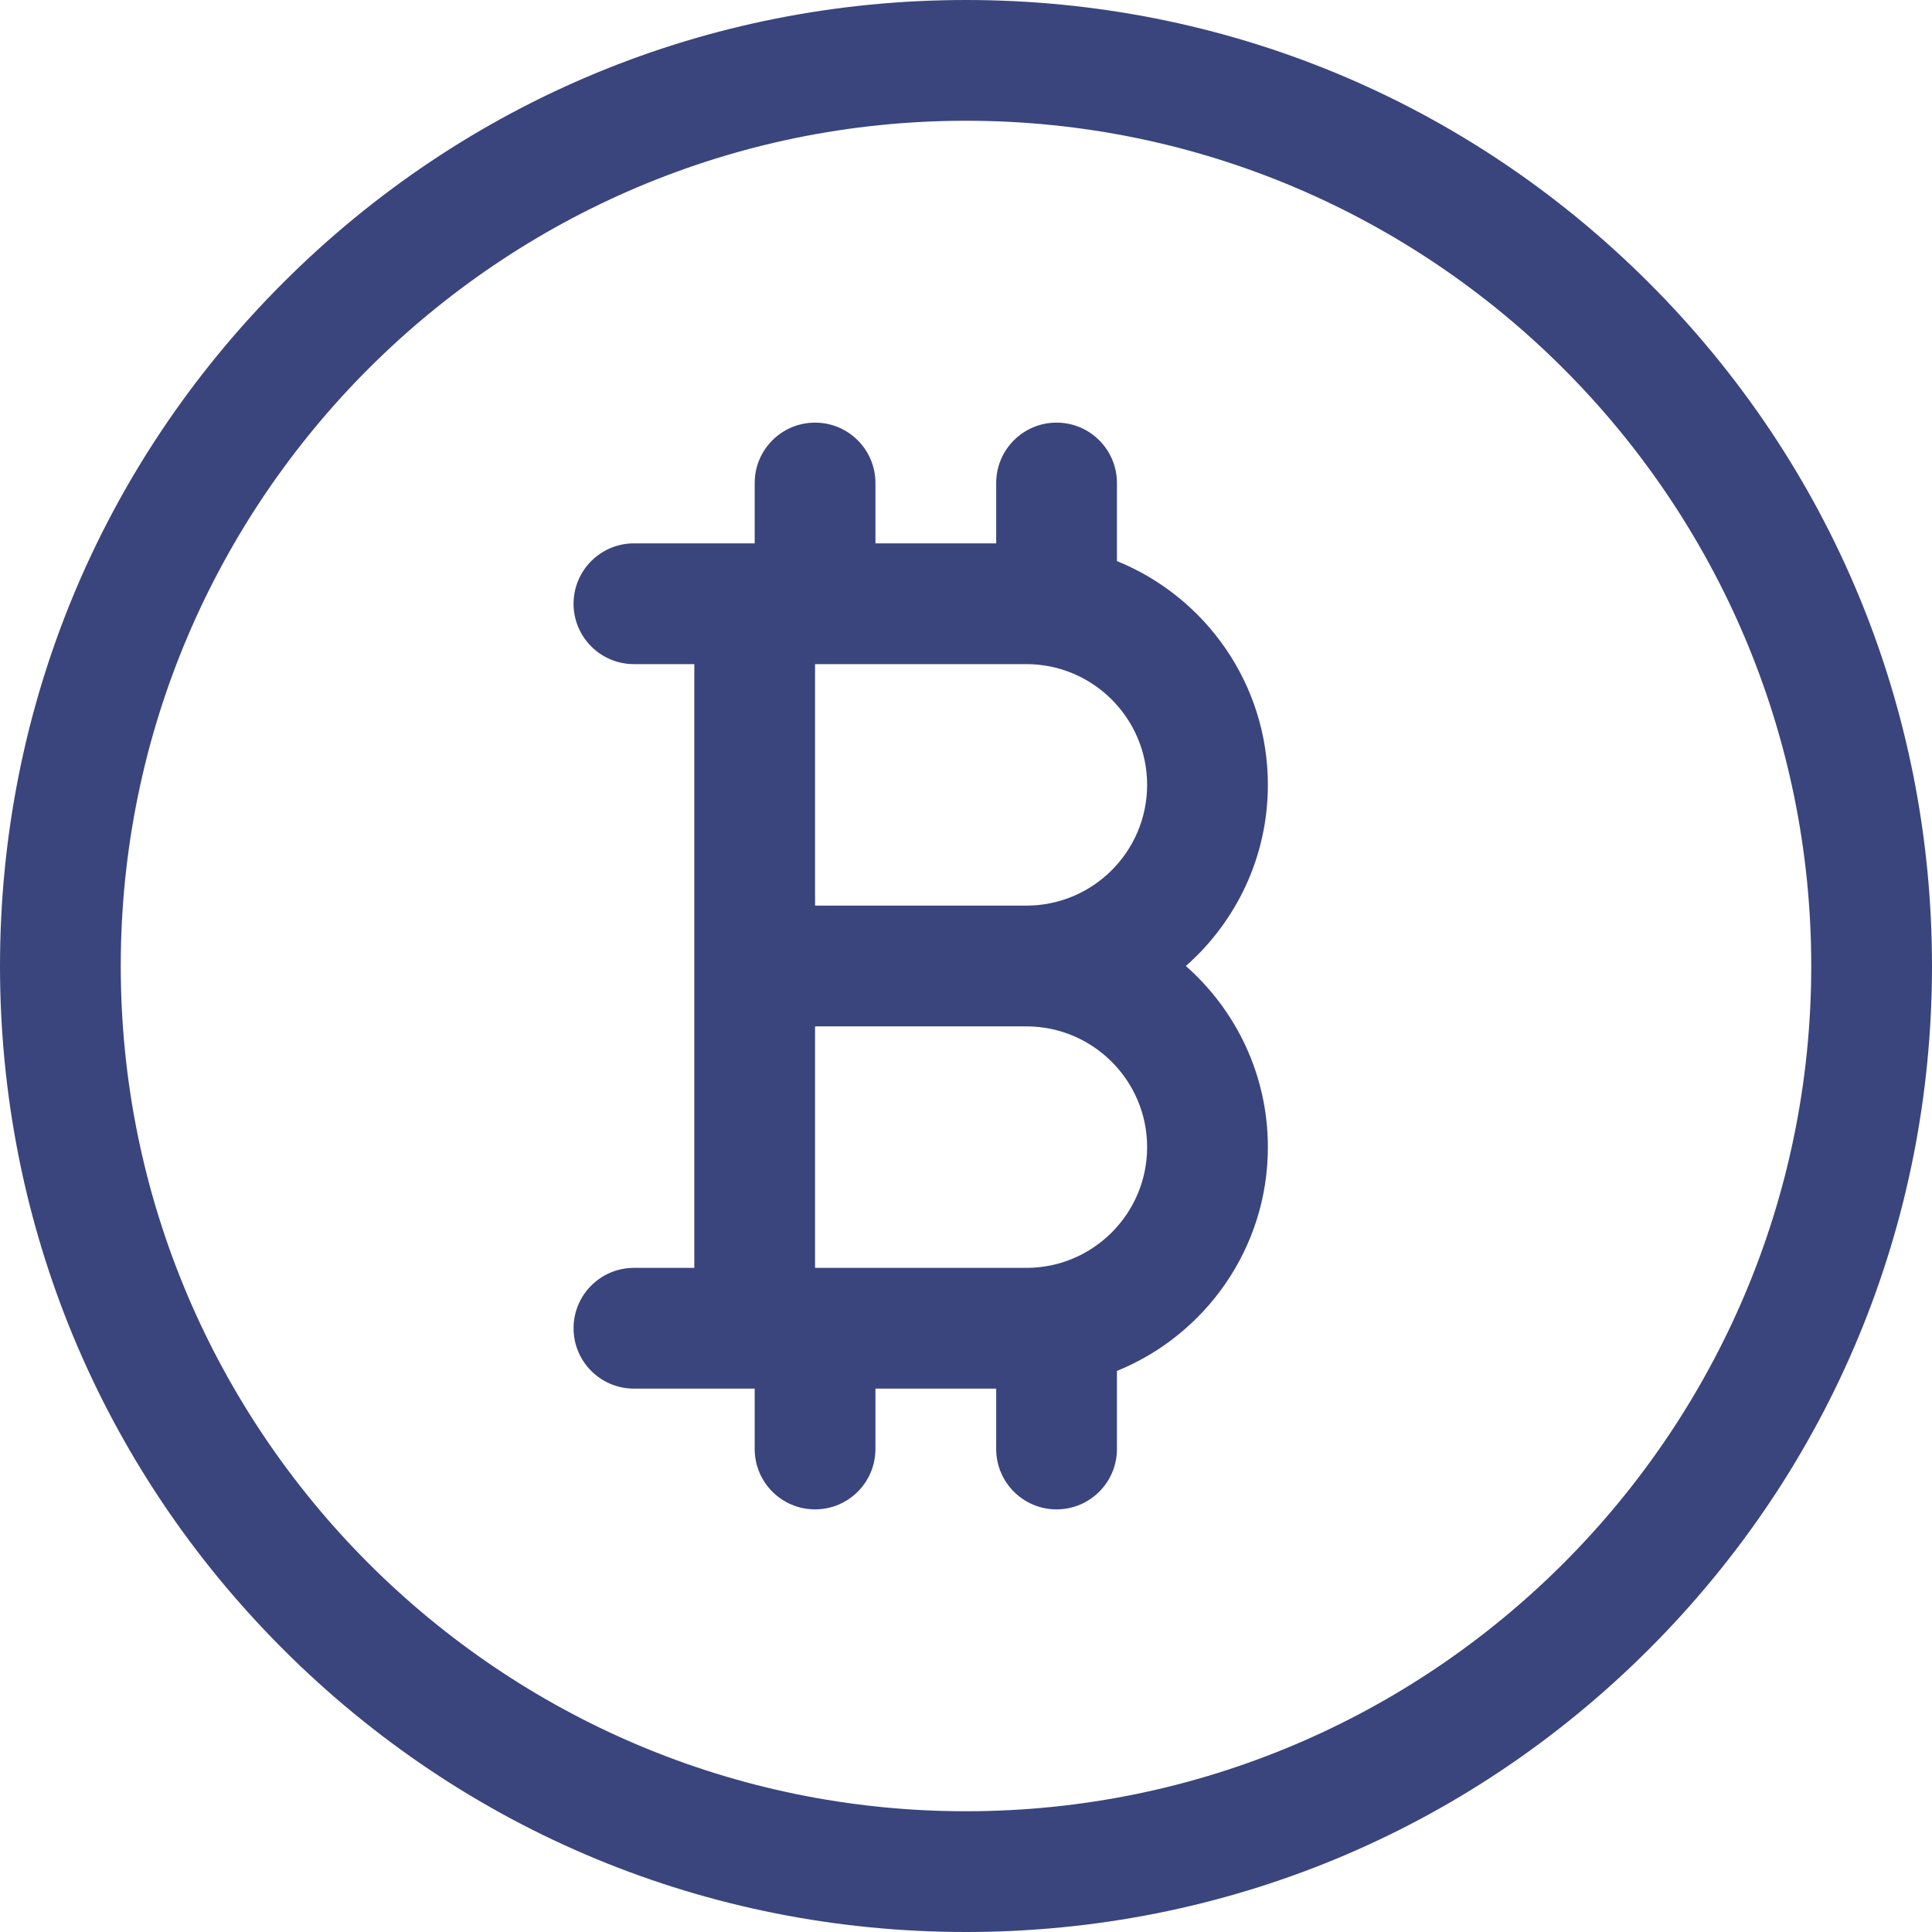
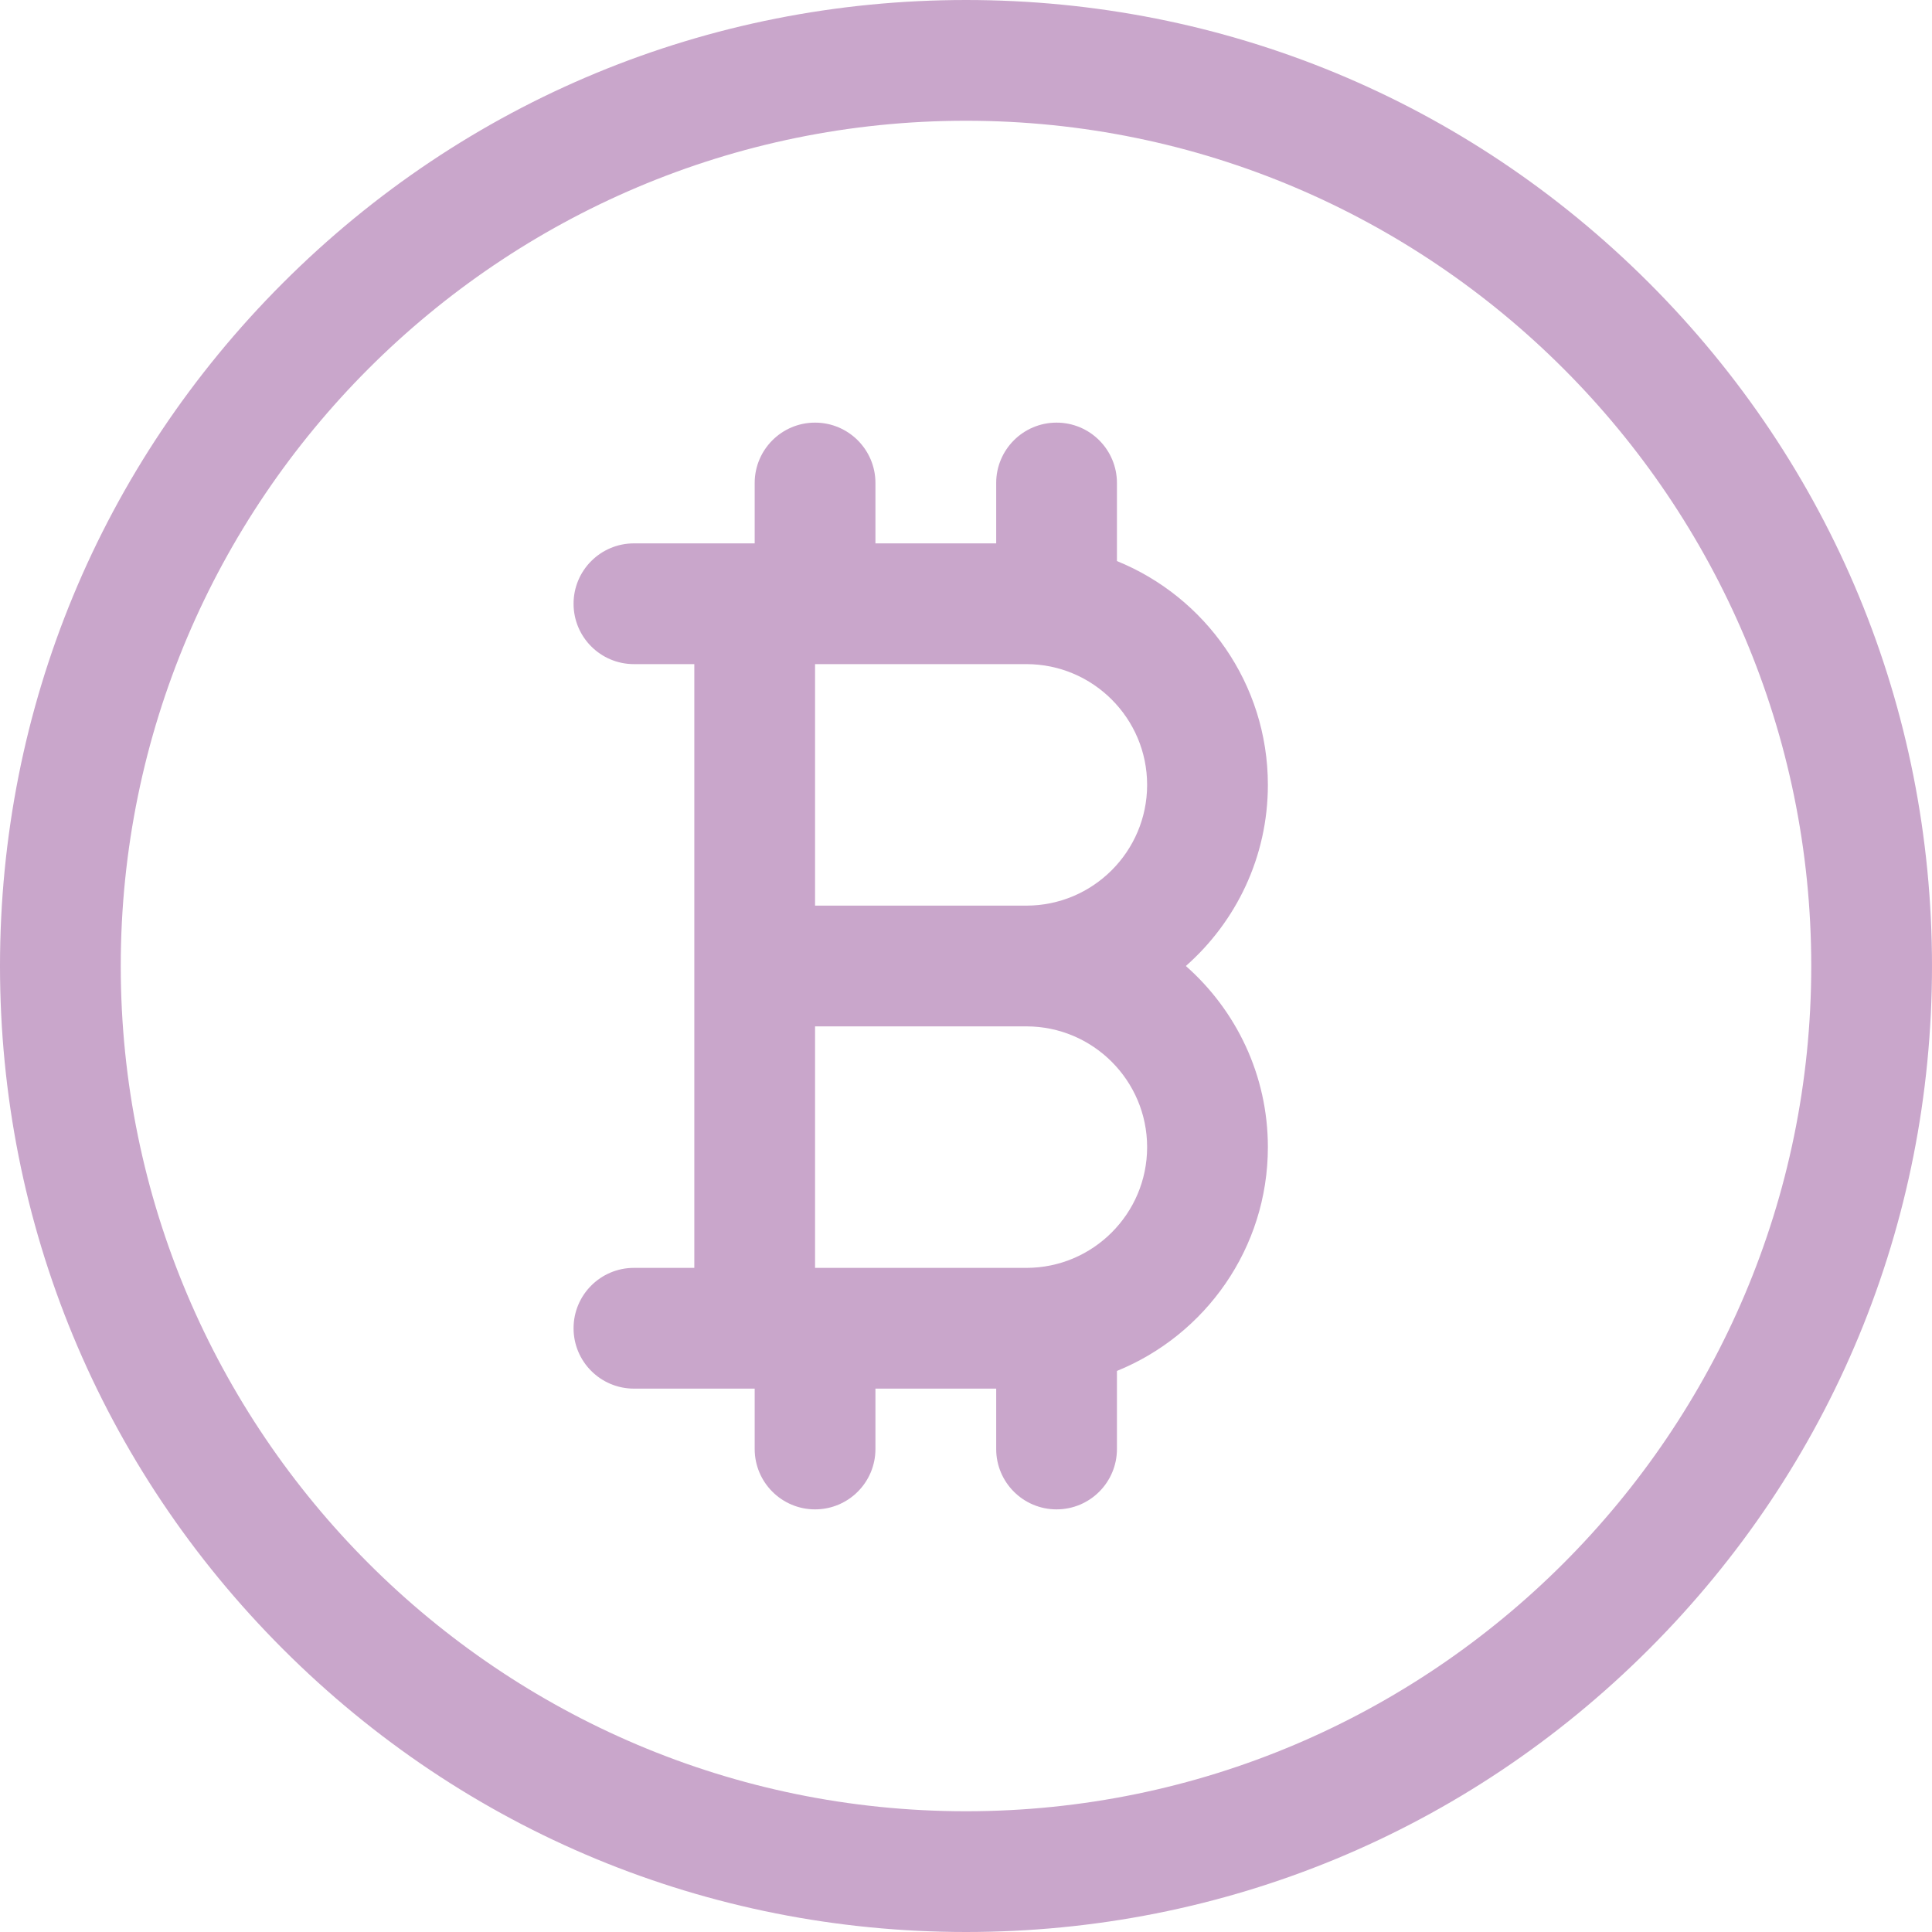
- <svg xmlns="http://www.w3.org/2000/svg" enable-background="new 0 0 512 512" fill="#3a457d" height="512" viewBox="0 0 512 512" width="512">
+ <svg xmlns="http://www.w3.org/2000/svg" enable-background="new 0 0 512 512" fill="#AE7AB2AB" height="512" viewBox="0 0 512 512" width="512">
  <path d="m256 512c-68.38 0-132.668-26.628-181.02-74.98s-74.98-112.64-74.98-181.02 26.629-132.667 74.98-181.02 112.64-74.98 181.02-74.98 132.668 26.628 181.02 74.98 74.98 112.64 74.98 181.02-26.629 132.667-74.98 181.02-112.64 74.98-181.02 74.98zm0-480c-123.514 0-224 100.486-224 224s100.486 224 224 224 224-100.486 224-224-100.486-224-224-224z" />
  <path d="m314.264 256c13.314-11.737 21.736-28.899 21.736-48 0-26.804-16.571-49.798-40-59.313v-20.687c0-8.836-7.163-16-16-16s-16 7.164-16 16v16h-32v-16c0-8.836-7.163-16-16-16s-16 7.164-16 16v16h-32c-8.837 0-16 7.164-16 16s7.163 16 16 16h16v80 80h-16c-8.837 0-16 7.164-16 16s7.163 16 16 16h32v16c0 8.836 7.163 16 16 16s16-7.164 16-16v-16h32v16c0 8.836 7.163 16 16 16s16-7.164 16-16v-20.687c23.429-9.515 40-32.509 40-59.313 0-19.101-8.422-36.263-21.736-48zm-98.264-80h56c17.645 0 32 14.355 32 32s-14.355 32-32 32h-56zm56 160h-56v-64h56c17.645 0 32 14.355 32 32s-14.355 32-32 32z" />
</svg>
